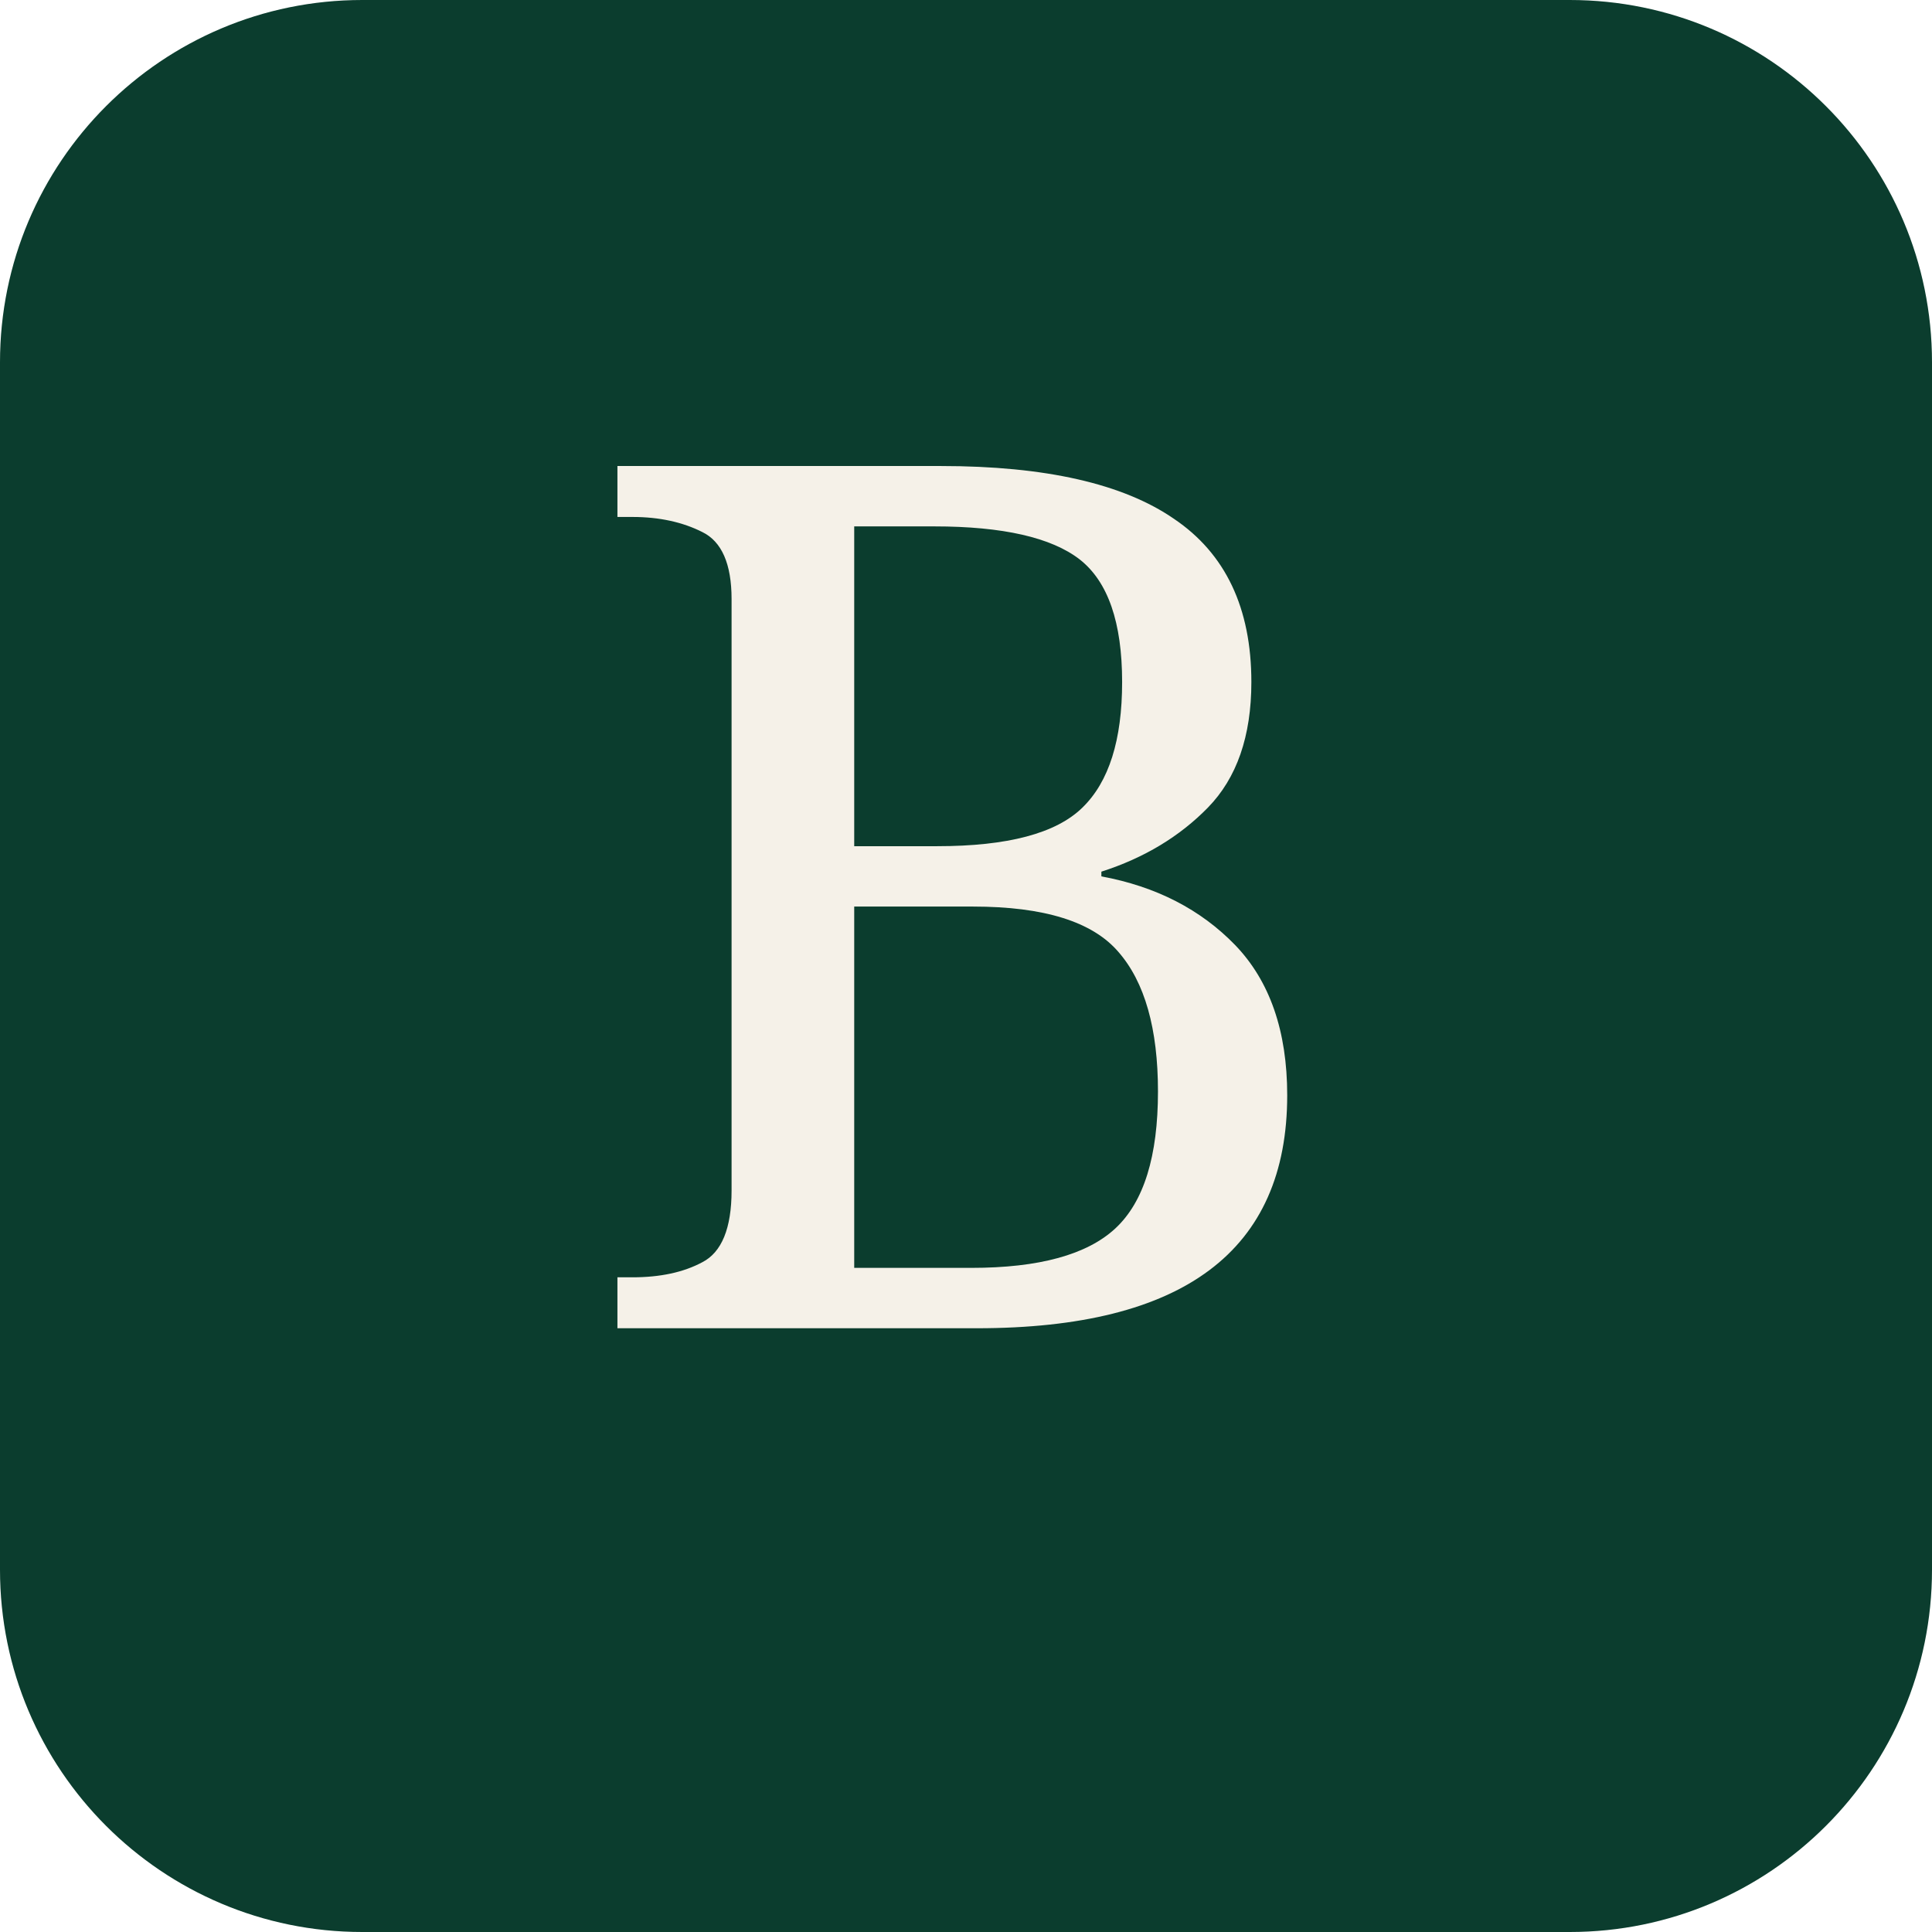
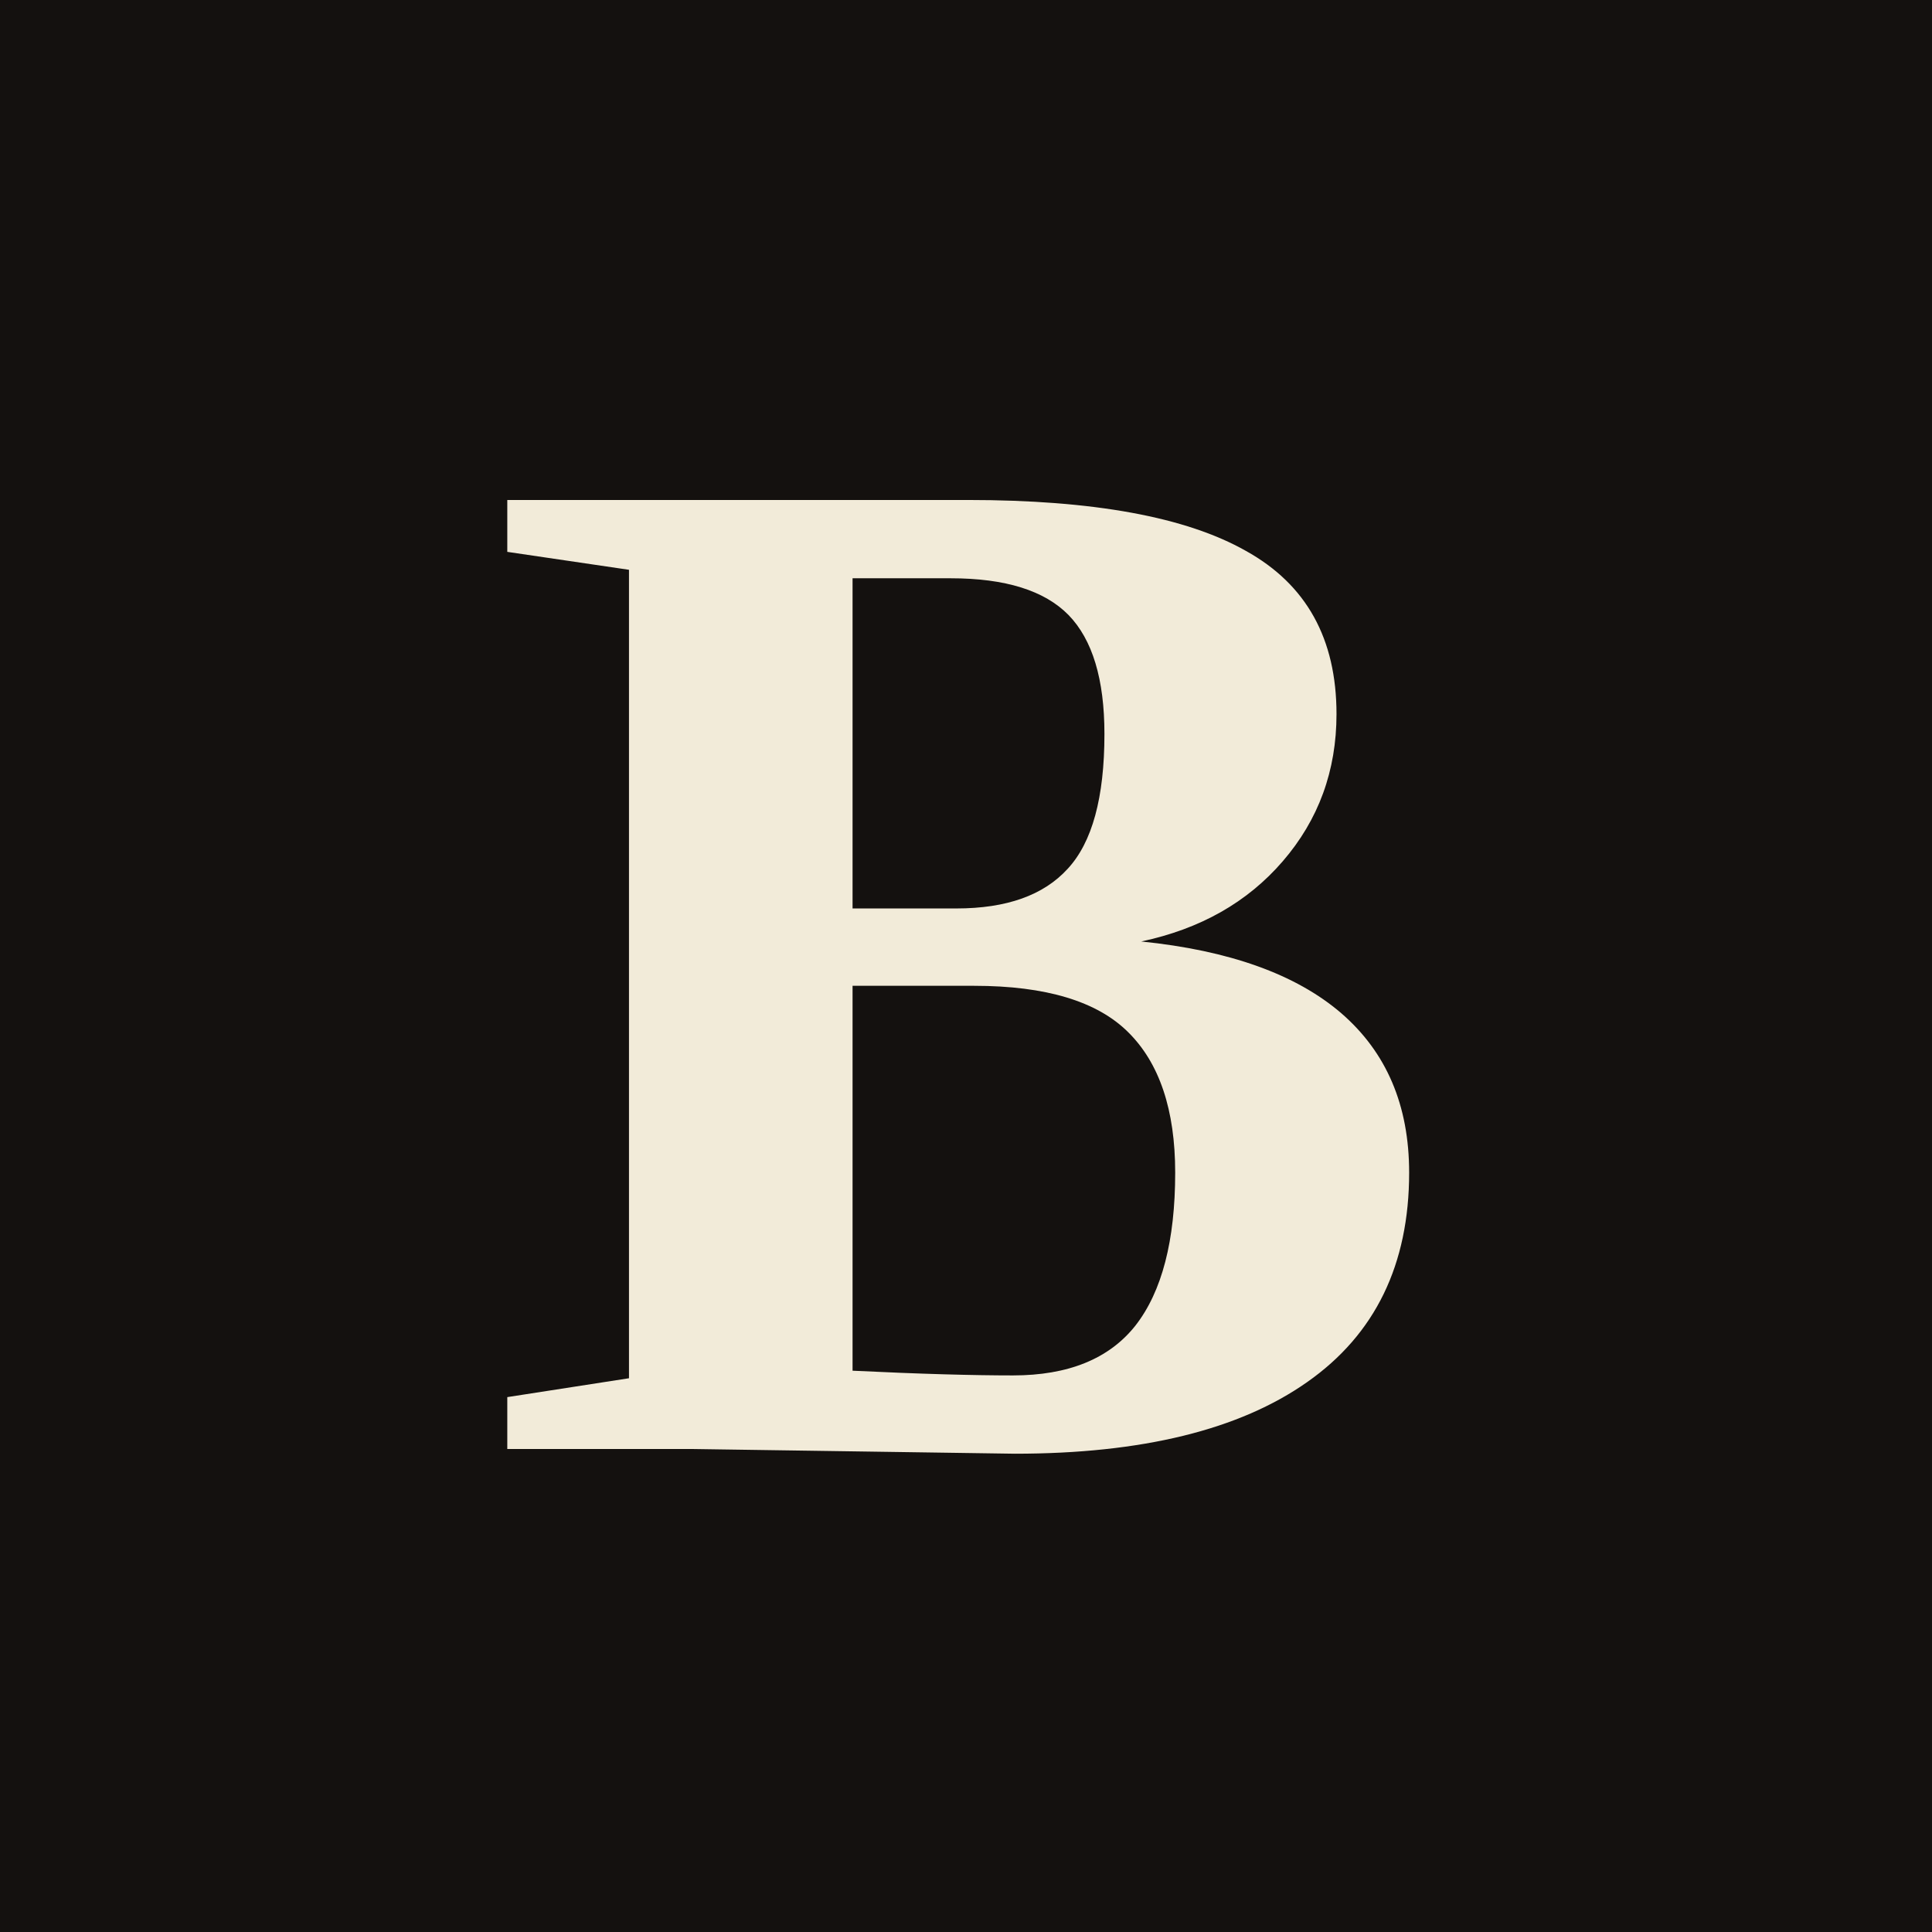
<svg xmlns="http://www.w3.org/2000/svg" viewBox="0 0 32 32">
-   <rect width="32" height="32" rx="6" fill="#0b3d2e" />
-   <text x="16" y="22" font-size="20" font-family="Georgia,serif" text-anchor="middle" fill="#f5f1e8">B</text>
+   <rect width="32" height="32" fill="#14110F" />
+   <text x="16" y="24" text-anchor="middle" font-family="Georgia, 'Times New Roman', serif" font-size="24" font-weight="700" fill="#F2EBD9">B</text>
</svg>
